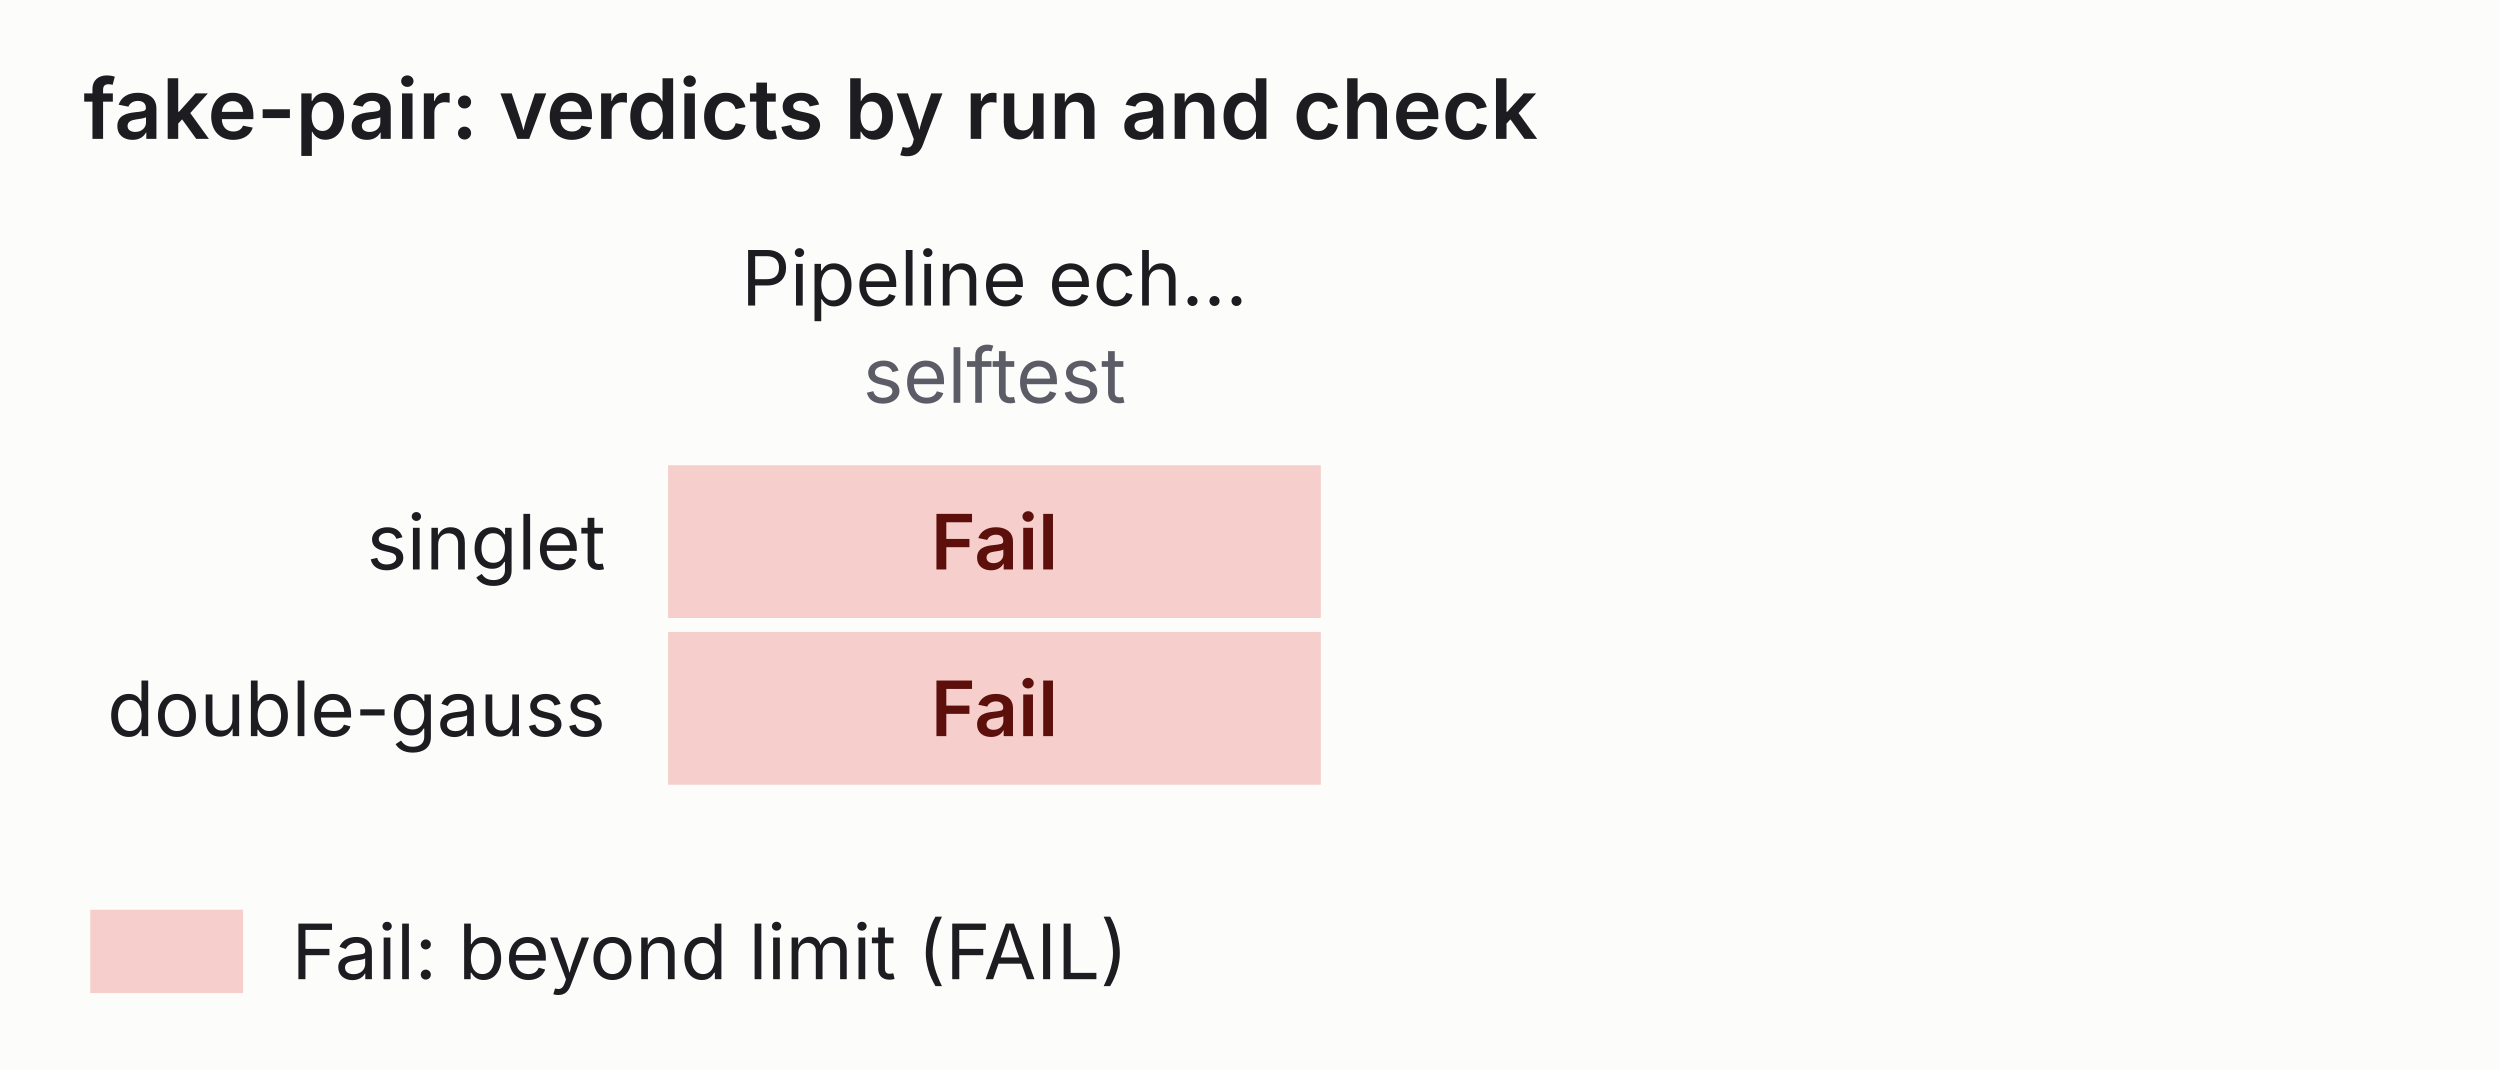
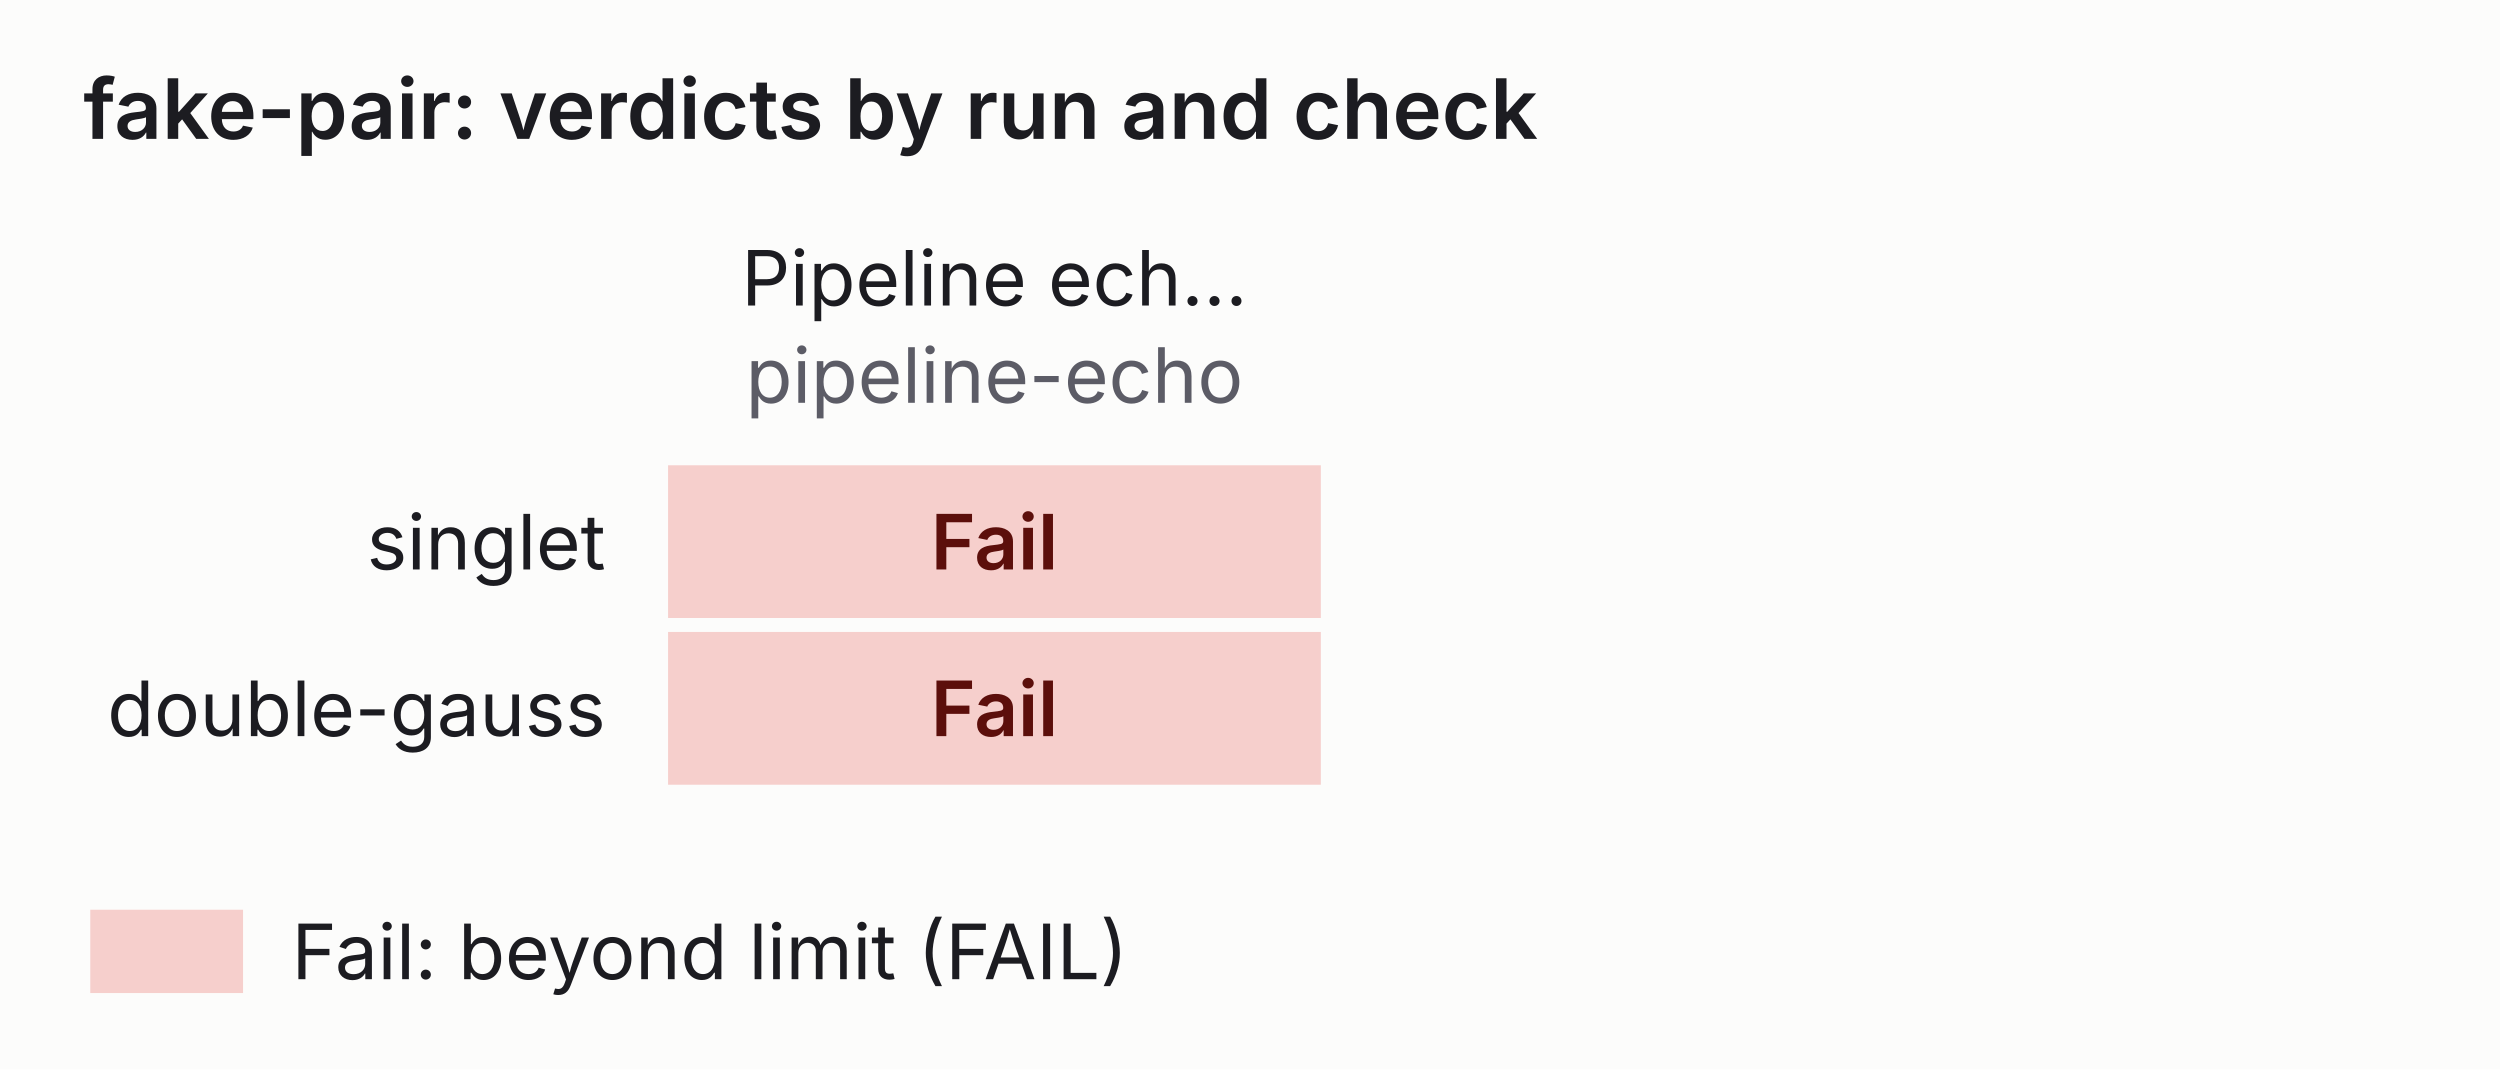
<svg xmlns="http://www.w3.org/2000/svg" class="lvc" width="360" height="154" viewBox="0 0 360 154" role="img">
  <style>.lvc{font:11px system-ui,-apple-system,'Segoe UI',sans-serif}
.lvc .bg{fill:#fcfcfb}
.lvc text{fill:#1c1c21}
.lvc text.muted{fill:#5c5c66}
.lvc text.head{font-weight:600;font-size:12px}
.lvc .grid{stroke:#e6e6ea;stroke-width:1}
.lvc .axis{stroke:#8a8a94;stroke-width:1}
.lvc .line{fill:none;stroke-width:2;stroke-linejoin:round;stroke-linecap:round}
.lvc .dash{stroke-dasharray:6 4}
.lvc .dot{stroke:#fcfcfb;stroke-width:1.5}
.lvc .band{fill:#eda100;fill-opacity:.16;stroke:#c98500;stroke-width:1;stroke-dasharray:2 3}
.lvc .zeroline{stroke:#5c5c66;stroke-width:1}
.lvc .gate{stroke:#d03b3b;stroke-width:1.5;stroke-dasharray:5 3;fill:none}
.lvc .bar{fill:#2a78d6}
.lvc .ring{fill:#fcfcfb;stroke:#2a78d6;stroke-width:2}
.lvc .none{stroke:#8a8a94;stroke-width:2}
.lvc .cell{stroke:#fcfcfb;stroke-width:2}
.lvc .cell.empty{fill:#f4f4f6}
.lvc text.vt{font-weight:600;text-anchor:middle}
.lvc .s0{stroke:#2a78d6}
.lvc .dot.s0{fill:#2a78d6}
.lvc .s1{stroke:#e2622d}
.lvc .dot.s1{fill:#e2622d}
.lvc .s2{stroke:#16996a}
.lvc .dot.s2{fill:#16996a}
.lvc .s3{stroke:#b47b00}
.lvc .dot.s3{fill:#b47b00}
.lvc .s4{stroke:#cf5f8e}
.lvc .dot.s4{fill:#cf5f8e}
.lvc .s5{stroke:#008300}
.lvc .dot.s5{fill:#008300}
.lvc .s6{stroke:#6250d6}
.lvc .dot.s6{fill:#6250d6}
.lvc .s7{stroke:#e34948}
.lvc .dot.s7{fill:#e34948}
.lvc .sx{stroke:#8a8a94}
.lvc .dot.sx{fill:#8a8a94}
.lvc .v-PASS{fill:#cdebcd}
.lvc text.t-PASS{fill:#0b3d0b}
.lvc .v-FLOOR{fill:#e3f2dc}
.lvc text.t-FLOOR{fill:#24451a}
.lvc .v-FAIL{fill:#f6cfcc}
.lvc text.t-FAIL{fill:#5c0f0b}
.lvc .v-ERROR{fill:#e9b7b3}
.lvc text.t-ERROR{fill:#4a0906}
.lvc .v-ATTENTION{fill:#fbe5ad}
.lvc text.t-ATTENTION{fill:#4a3600}
.lvc .v-RECORDED{fill:#e3e3ea}
.lvc text.t-RECORDED{fill:#2c2c33}
.lvc .v-UNSUPPORTED{fill:#ededf1}
.lvc text.t-UNSUPPORTED{fill:#45454e}
.lvc .v-BLOCKED{fill:#d9d9e1}
.lvc text.t-BLOCKED{fill:#2c2c33}
@media (prefers-color-scheme:dark){
.lvc .bg{fill:#1a1a19}
.lvc text{fill:#e7e7ec}
.lvc text.muted{fill:#a3a3ad}
.lvc .grid{stroke:#2e2e34}
.lvc .axis{stroke:#6b6b75}
.lvc .dot{stroke:#1a1a19}
.lvc .band{fill:#c98500;fill-opacity:.22;stroke:#eda100}
.lvc .zeroline{stroke:#a3a3ad}
.lvc .gate{stroke:#e66767}
.lvc .bar{fill:#3987e5}
.lvc .ring{fill:#1a1a19;stroke:#3987e5}
.lvc .none{stroke:#6b6b75}
.lvc .cell{stroke:#1a1a19}
.lvc .cell.empty{fill:#222226}
.lvc .s0{stroke:#3987e5}
.lvc .dot.s0{fill:#3987e5}
.lvc .s1{stroke:#d95926}
.lvc .dot.s1{fill:#d95926}
.lvc .s2{stroke:#199e70}
.lvc .dot.s2{fill:#199e70}
.lvc .s3{stroke:#c98500}
.lvc .dot.s3{fill:#c98500}
.lvc .s4{stroke:#d55181}
.lvc .dot.s4{fill:#d55181}
.lvc .s5{stroke:#008300}
.lvc .dot.s5{fill:#008300}
.lvc .s6{stroke:#9085e9}
.lvc .dot.s6{fill:#9085e9}
.lvc .s7{stroke:#e66767}
.lvc .dot.s7{fill:#e66767}
.lvc .sx{stroke:#6b6b75}
.lvc .dot.sx{fill:#6b6b75}
.lvc .v-PASS{fill:#1d4a22}
.lvc text.t-PASS{fill:#d9f2d9}
.lvc .v-FLOOR{fill:#2b4223}
.lvc text.t-FLOOR{fill:#e1efdb}
.lvc .v-FAIL{fill:#5a1d1a}
.lvc text.t-FAIL{fill:#ffdcd8}
.lvc .v-ERROR{fill:#6b2420}
.lvc text.t-ERROR{fill:#ffe3e0}
.lvc .v-ATTENTION{fill:#56420a}
.lvc text.t-ATTENTION{fill:#fbeac0}
.lvc .v-RECORDED{fill:#34343c}
.lvc text.t-RECORDED{fill:#e4e4ea}
.lvc .v-UNSUPPORTED{fill:#2a2a31}
.lvc text.t-UNSUPPORTED{fill:#c8c8d0}
.lvc .v-BLOCKED{fill:#3d3d46}
.lvc text.t-BLOCKED{fill:#e4e4ea}
}</style>
  <rect class="bg" x="0" y="0" width="360" height="154" />
  <text x="12" y="20" class="head">fake-pair: verdicts by run and check</text>
  <g>
    <text x="143.2" y="44" text-anchor="middle">Pipeline ech…</text>
-     <text x="143.2" y="58" class="muted" text-anchor="middle">selftest</text>
+     <text x="143.2" y="58" class="muted" text-anchor="middle">pipeline-echo</text>
  </g>
  <g>
    <text x="87.2" y="82" text-anchor="end">singlet</text>
  </g>
  <g>
    <rect class="cell v-FAIL" x="95.2" y="66" width="96" height="24" />
    <text x="143.2" y="82" class="vt t-FAIL">Fail</text>
  </g>
  <g>
    <text x="87.2" y="106" text-anchor="end">double-gauss</text>
  </g>
  <g>
    <rect class="cell v-FAIL" x="95.2" y="90" width="96" height="24" />
    <text x="143.2" y="106" class="vt t-FAIL">Fail</text>
  </g>
  <g>
    <rect class="cell v-FAIL" x="12" y="130" width="24" height="14" />
    <text x="42" y="141">Fail: beyond limit (FAIL)</text>
  </g>
</svg>
